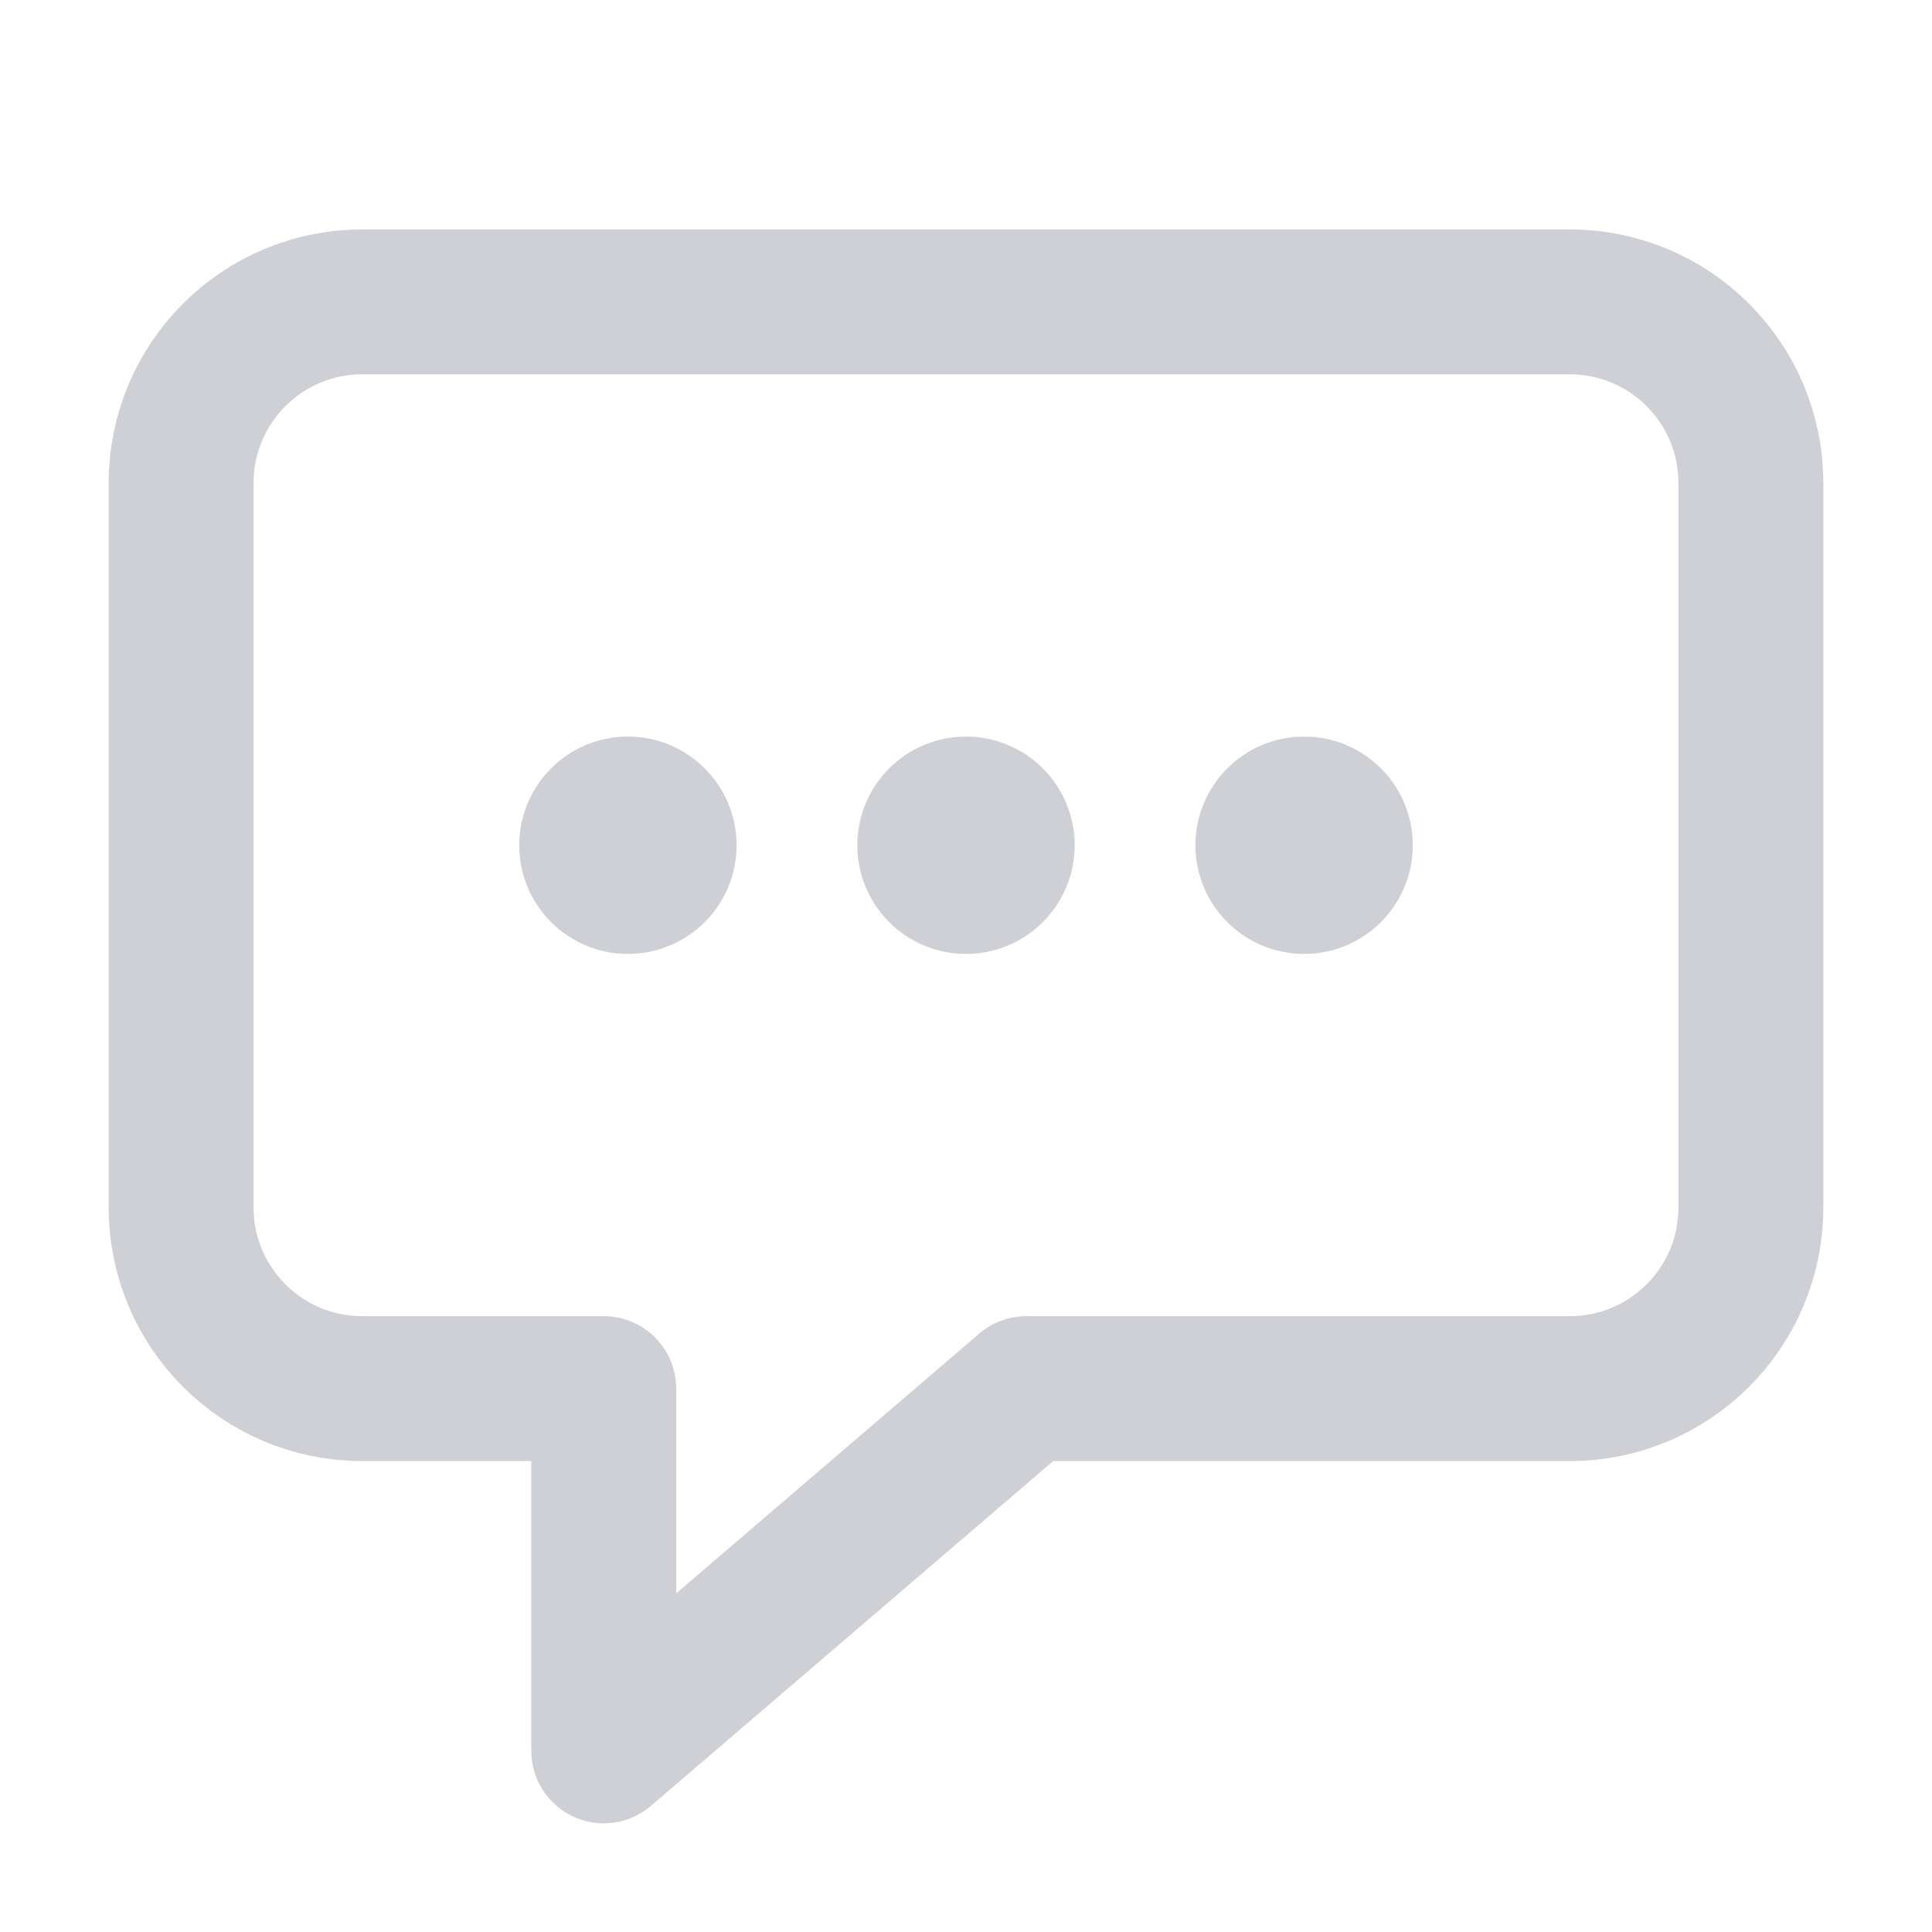
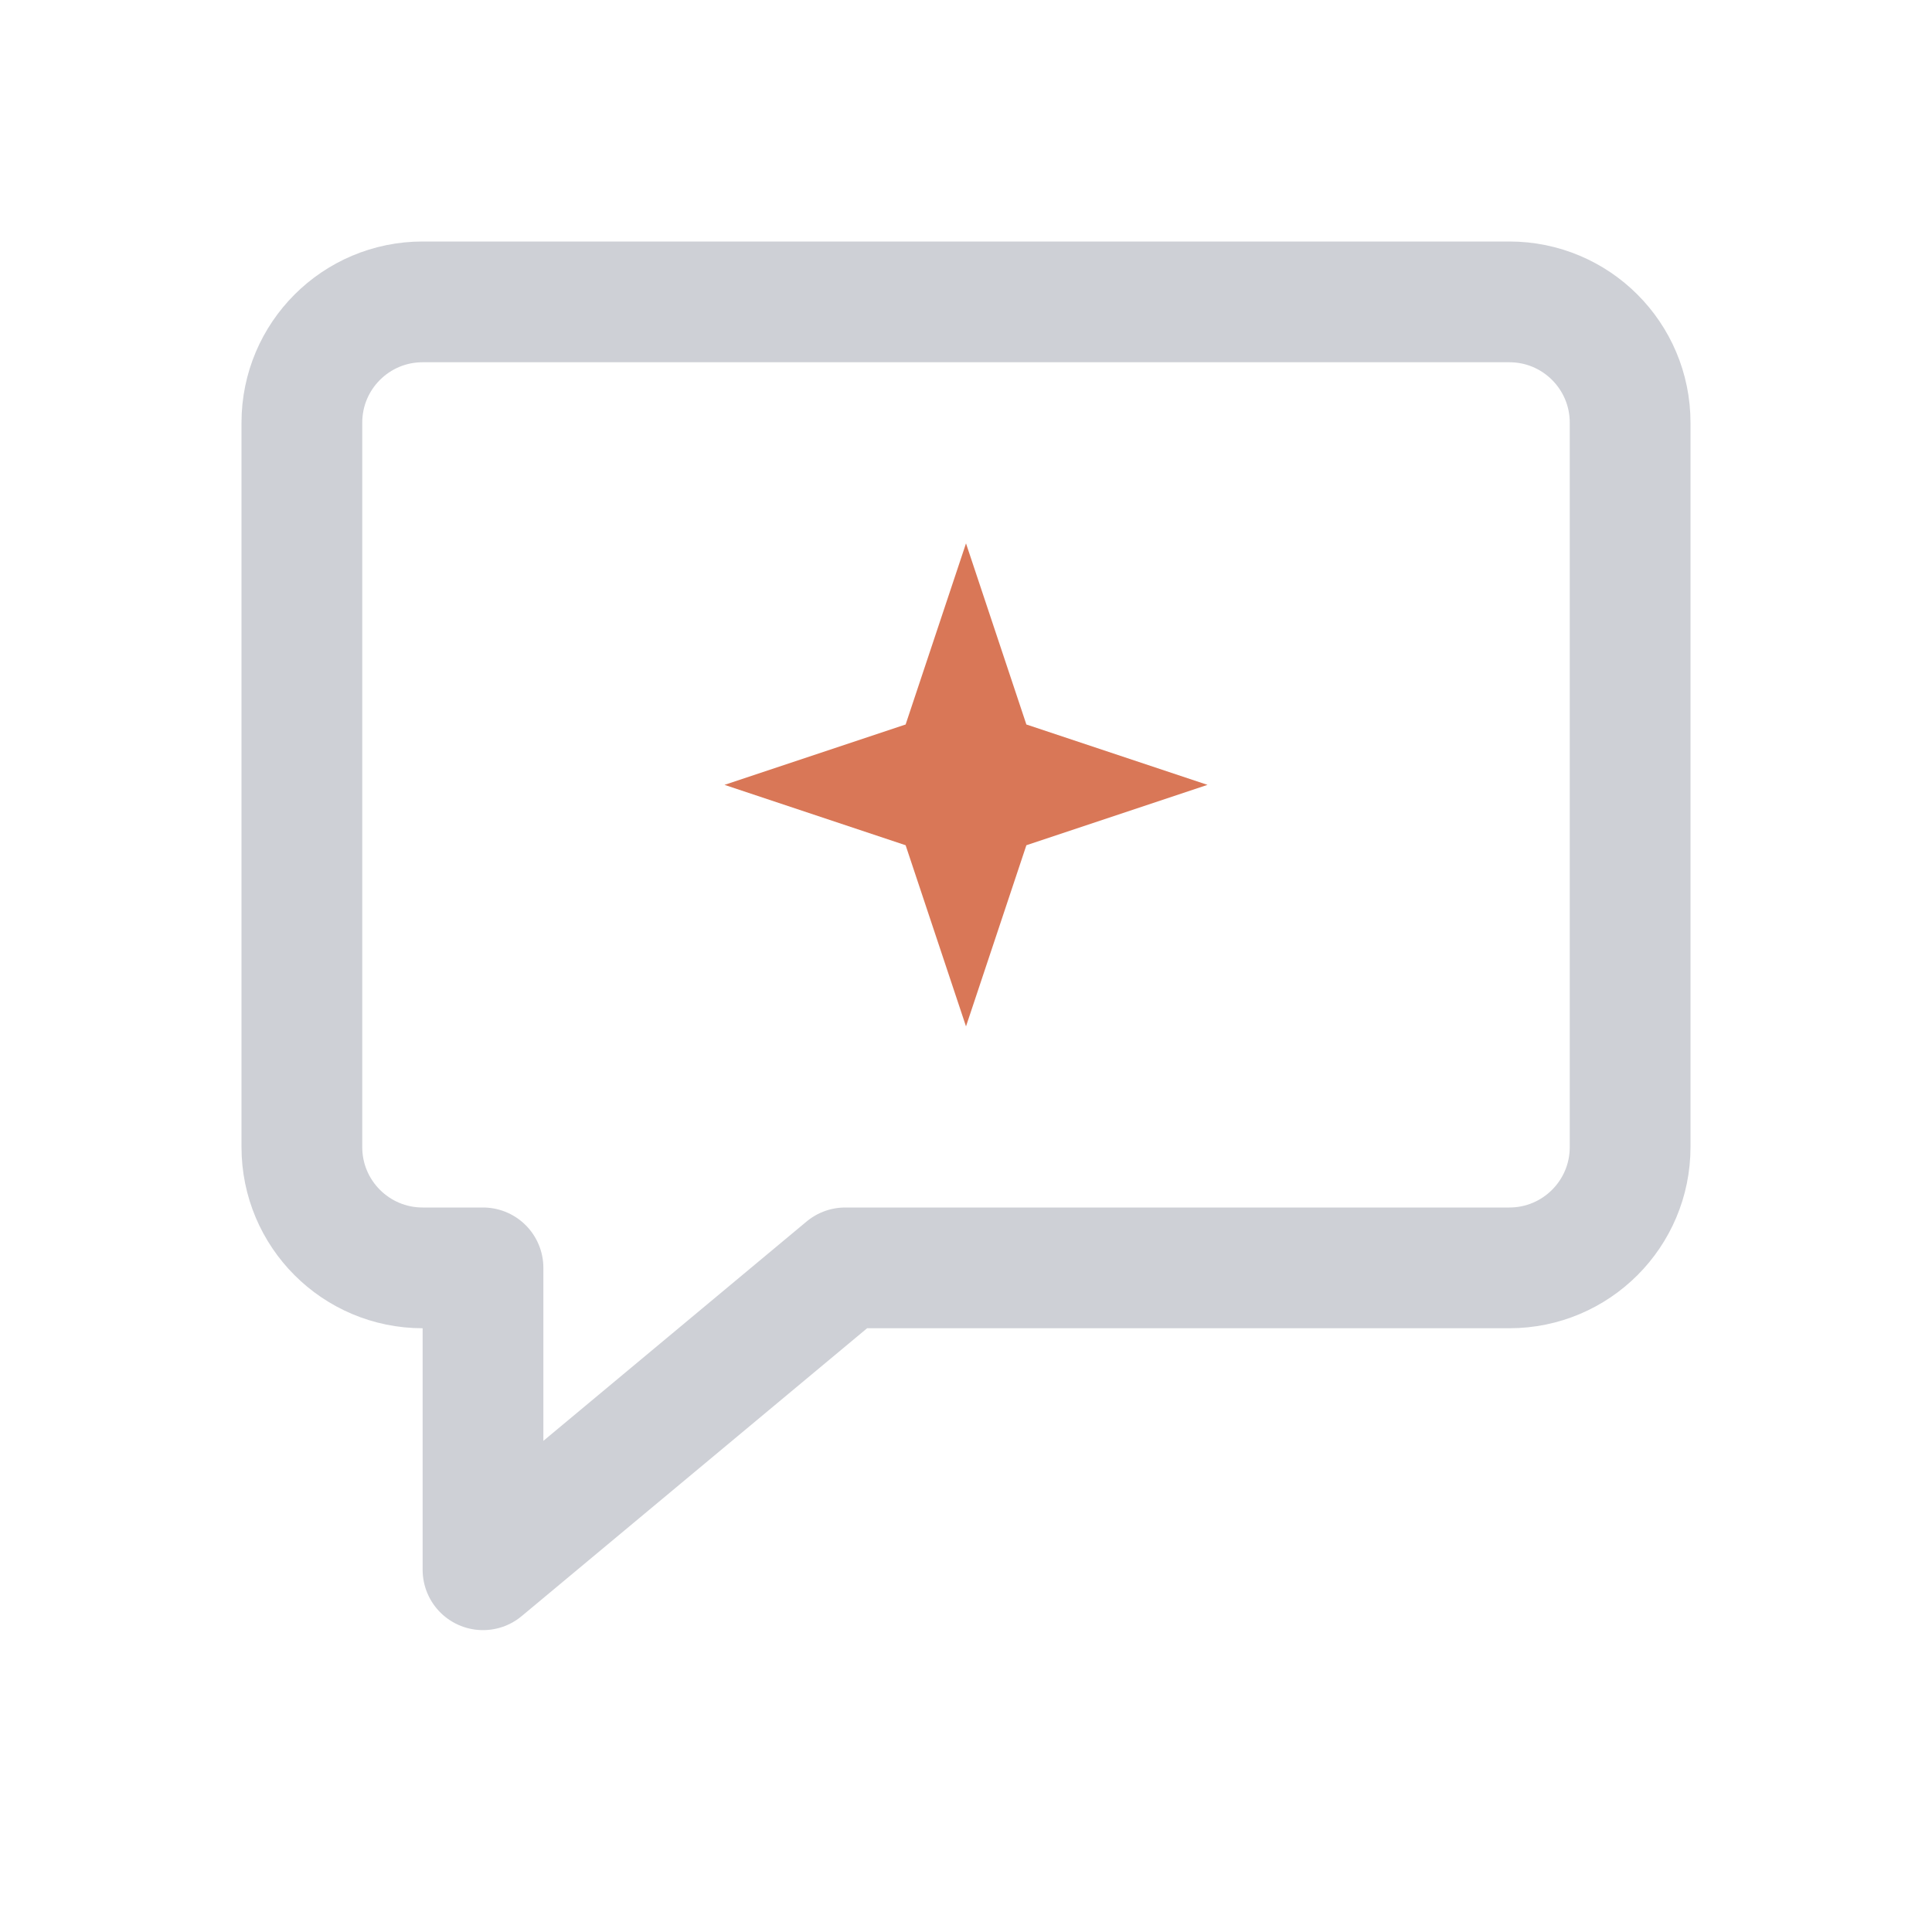
<svg xmlns="http://www.w3.org/2000/svg" width="16" height="16" viewBox="0 0 16 16">
-   <path d="M3 2.5h10A1.5 1.5 0 0 1 14.5 4v6a1.5 1.5 0 0 1-1.5 1.5H8.5L5 14.5v-3H3A1.5 1.5 0 0 1 1.5 10V4A1.5 1.5 0 0 1 3 2.5z" fill="none" stroke="#CED0D6" stroke-width="1.2" stroke-linejoin="round" />
-   <circle cx="5.2" cy="7" r="0.9" fill="#CED0D6" />
-   <circle cx="8" cy="7" r="0.9" fill="#CED0D6" />
-   <circle cx="10.8" cy="7" r="0.9" fill="#CED0D6" />
+   <path fill="none" stroke="#CED0D6" stroke-linejoin="round" d="M2.5 3.5a1 1 0 0 1 1-1h9a1 1 0 0 1 1 1v6a1 1 0 0 1-1 1H7l-3 2.5v-2.5h-.5a1 1 0 0 1-1-1z" />
+   <path fill="#D97757" d="M8 4.5l.5 1.5 1.5.5-1.5.5L8 8.5l-.5-1.5L6 6.5l1.5-.5z" />
</svg>
